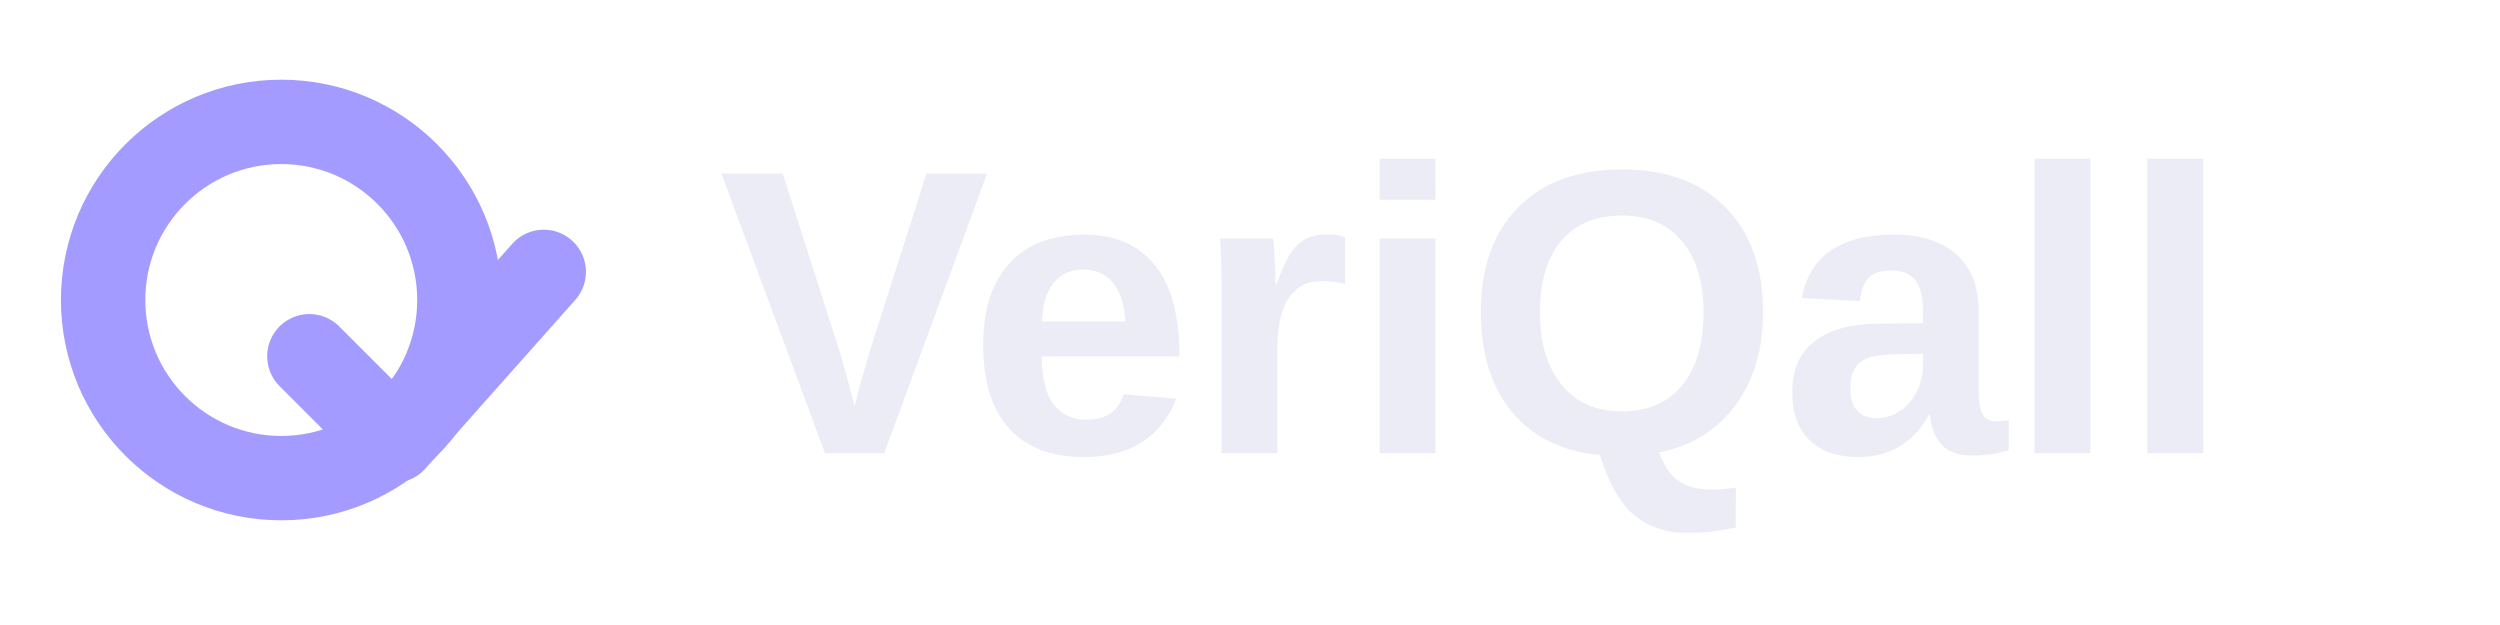
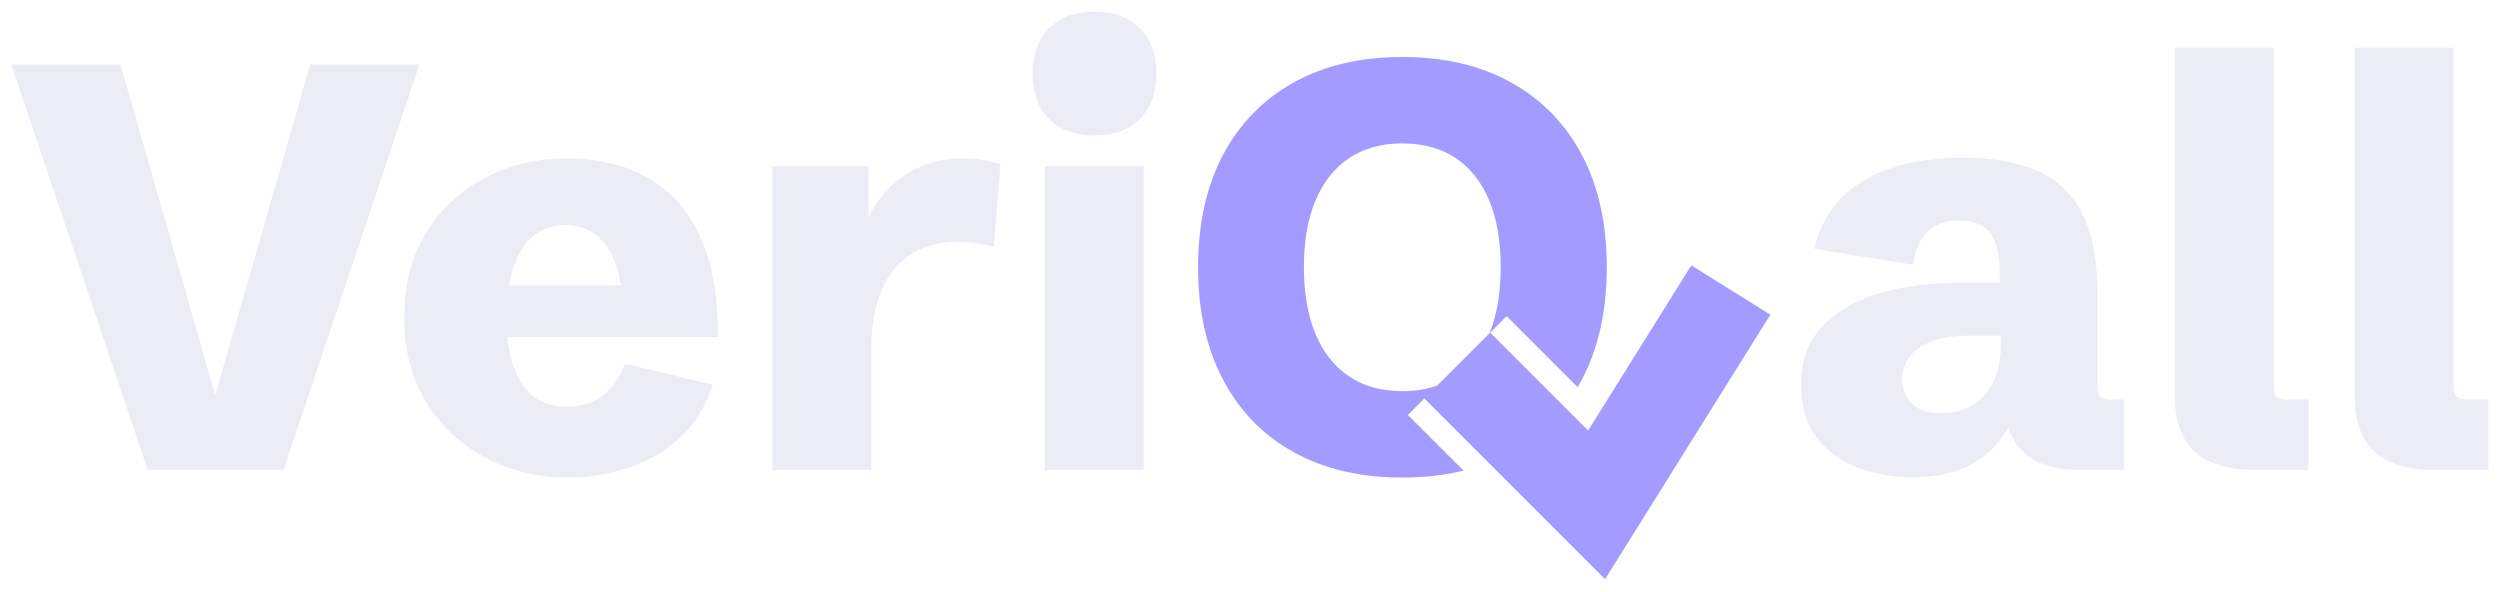
- <svg xmlns="http://www.w3.org/2000/svg" viewBox="0 0 160 40" role="img" aria-label="VeriQall">
-   <g transform="scale(.6) translate(0 2)">
-     <circle cx="30" cy="30" r="19" fill="none" stroke="#A39BFF" stroke-width="9" />
-     <path d="M33 36l9 9 16-18" fill="none" stroke="#A39BFF" stroke-width="9" stroke-linecap="round" stroke-linejoin="round" />
-   </g>
-   <text x="46" y="29" font-family="Schibsted Grotesk, Arial, sans-serif" font-size="26" font-weight="800" fill="#ECECF6">VeriQall</text>
+ <svg xmlns="http://www.w3.org/2000/svg" viewBox="-19 -1668 8881 2097" width="203" height="48" role="img" aria-label="VeriQall">
+   <path fill="#ECECF6" d="M506 0 21 -1440H409L758 -222H733L1083 -1440H1471L988 0ZM2000 27Q1840 27 1707.5 -42.5Q1575 -112 1496.0 -239.5Q1417 -367 1417 -542Q1417 -715 1494.0 -841.5Q1571 -968 1703.0 -1037.5Q1835 -1107 2000 -1107Q2091 -1107 2184.5 -1080.0Q2278 -1053 2357.0 -984.0Q2436 -915 2484.0 -790.5Q2532 -666 2532 -472H1642V-656H2219L2193 -607Q2185 -701 2156.5 -759.0Q2128 -817 2085.5 -843.5Q2043 -870 1990 -870Q1917 -870 1870.5 -827.0Q1824 -784 1802.0 -709.5Q1780 -635 1780 -540Q1780 -397 1831.5 -311.0Q1883 -225 1997 -225Q2067 -225 2119.0 -261.5Q2171 -298 2201 -377L2513 -303Q2475 -185 2393.5 -112.0Q2312 -39 2208.0 -6.0Q2104 27 2000 27ZM2725 0V-1080H3066V-831L3051 -865Q3104 -989 3195.5 -1048.0Q3287 -1107 3401 -1107Q3433 -1107 3467.0 -1102.0Q3501 -1097 3535 -1085L3512 -792Q3443 -811 3381 -811Q3325 -811 3271.0 -792.5Q3217 -774 3173.0 -730.5Q3129 -687 3102.5 -611.0Q3076 -535 3076 -420V0ZM3693 0V-1080H4044V0ZM3869 -1188Q3767 -1188 3708.0 -1247.0Q3649 -1306 3649 -1408Q3649 -1510 3708.0 -1569.0Q3767 -1628 3869 -1628Q3971 -1628 4030.0 -1569.0Q4089 -1510 4089 -1408Q4089 -1306 4030.0 -1247.0Q3971 -1188 3869 -1188ZM6773.028 26Q6672.028 26 6581.528 -8.0Q6491.028 -42 6435.028 -114.0Q6379.028 -186 6379.028 -301Q6379.028 -425 6450.528 -505.5Q6522.028 -586 6652.528 -626.0Q6783.028 -666 6963.028 -666H7103.028L7085.028 -634V-698Q7085.028 -796 7051.528 -841.0Q7018.028 -886 6941.028 -886Q6866.028 -886 6827.028 -846.0Q6788.028 -806 6776.028 -729L6426.028 -786Q6446.028 -877 6507.528 -950.0Q6569.028 -1023 6680.528 -1066.0Q6792.028 -1109 6960.028 -1109Q7108.028 -1109 7213.528 -1065.0Q7319.028 -1021 7375.528 -915.0Q7432.028 -809 7432.028 -622V-306Q7432.028 -272 7441.528 -261.0Q7451.028 -250 7482.028 -250H7526.028V0H7370.028Q7234.028 0 7167.028 -65.5Q7100.028 -131 7100.028 -258V-298L7164.028 -271Q7152.028 -227 7128.528 -176.0Q7105.028 -125 7062.028 -79.0Q7019.028 -33 6948.528 -3.5Q6878.028 26 6773.028 26ZM6878.028 -202Q6943.028 -202 6990.028 -231.0Q7037.028 -260 7063.028 -315.0Q7089.028 -370 7089.028 -448V-477H6980.028Q6884.028 -477 6831.028 -452.0Q6778.028 -427 6757.528 -391.0Q6737.028 -355 6737.028 -322Q6737.028 -300 6748.028 -272.0Q6759.028 -244 6789.028 -223.0Q6819.028 -202 6878.028 -202ZM7992.028 0Q7849.028 0 7778.028 -65.0Q7707.028 -130 7707.028 -258V-1500H8058.028V-306Q8058.028 -272 8067.528 -261.0Q8077.028 -250 8108.028 -250H8182.028V0ZM8631.028 0Q8488.028 0 8417.028 -65.0Q8346.028 -130 8346.028 -258V-1500H8697.028V-306Q8697.028 -272 8706.528 -261.0Q8716.028 -250 8747.028 -250H8821.028V0Z" />
+   <path fill="#A39BFF" d="M4963.0 27.0Q4739.0 27.0 4576.0 -63.5Q4413.0 -154.0 4325.0 -322.0Q4237.0 -490.0 4237.0 -720.0Q4237.0 -951.0 4325.0 -1118.0Q4413.0 -1285.0 4576.0 -1376.0Q4739.0 -1467.0 4963.0 -1467.0Q5187.0 -1467.0 5350.0 -1376.0Q5513.0 -1285.0 5601.0 -1118.0Q5689.0 -951.0 5689.0 -720.0Q5689.0 -490.0 5601.0 -322.0Q5593.527 -307.734 5585.514 -294.027L5333.201 -546.34L5274.709 -487.848L5622.615 -139.942L5989.326 -726.803L6269.928 -551.463L5682.785 388.162L5040.742 -253.881L4982.25 -195.389L5180.029 2.391Q5079.809 27.0 4963.0 27.0ZM5272.149 -485.289Q5312.0 -582.962 5312.0 -720.0Q5312.0 -860.0 5271.0 -958.0Q5230.0 -1056.0 5152.0 -1108.0Q5074.0 -1160.0 4962.0 -1160.0Q4852.0 -1160.0 4774.0 -1108.0Q4696.0 -1056.0 4654.5 -958.0Q4613.0 -860.0 4613.0 -720.0Q4613.0 -581.0 4654.5 -482.5Q4696.0 -384.0 4774.0 -332.0Q4852.0 -280.0 4962.0 -280.0Q5030.528 -280.0 5086.328 -299.467L5272.149 -485.289Z" />
</svg>
